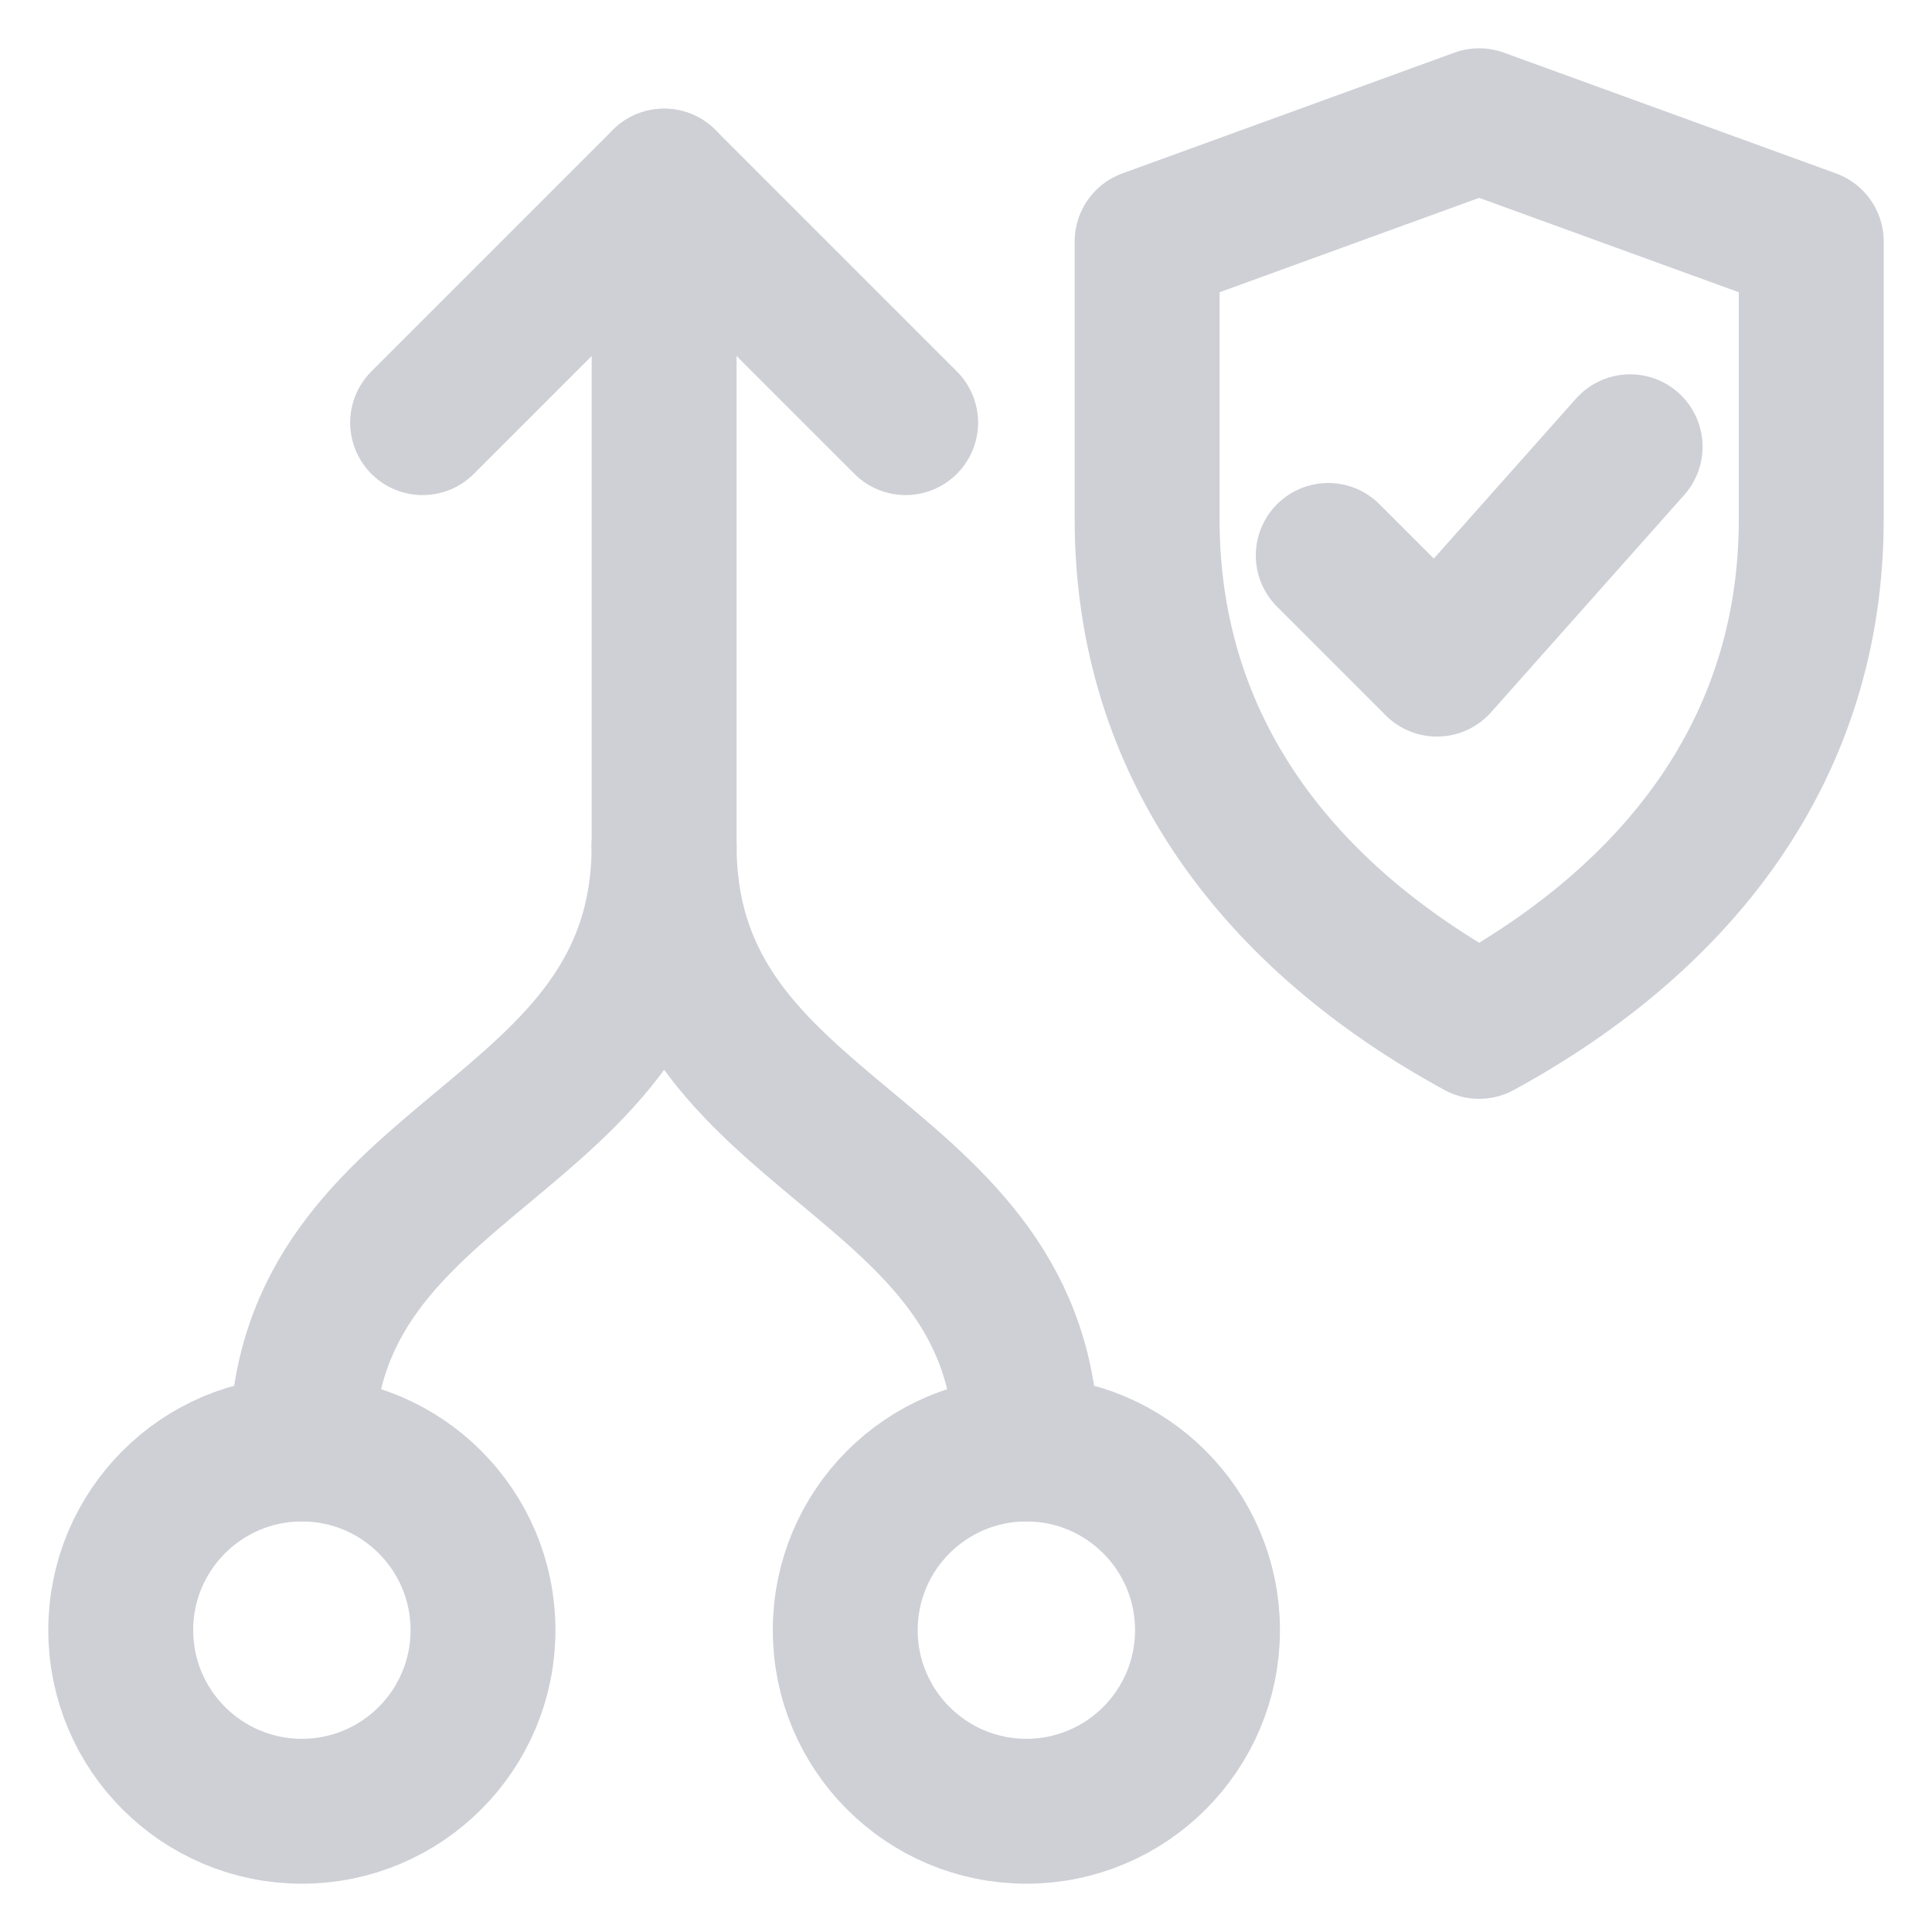
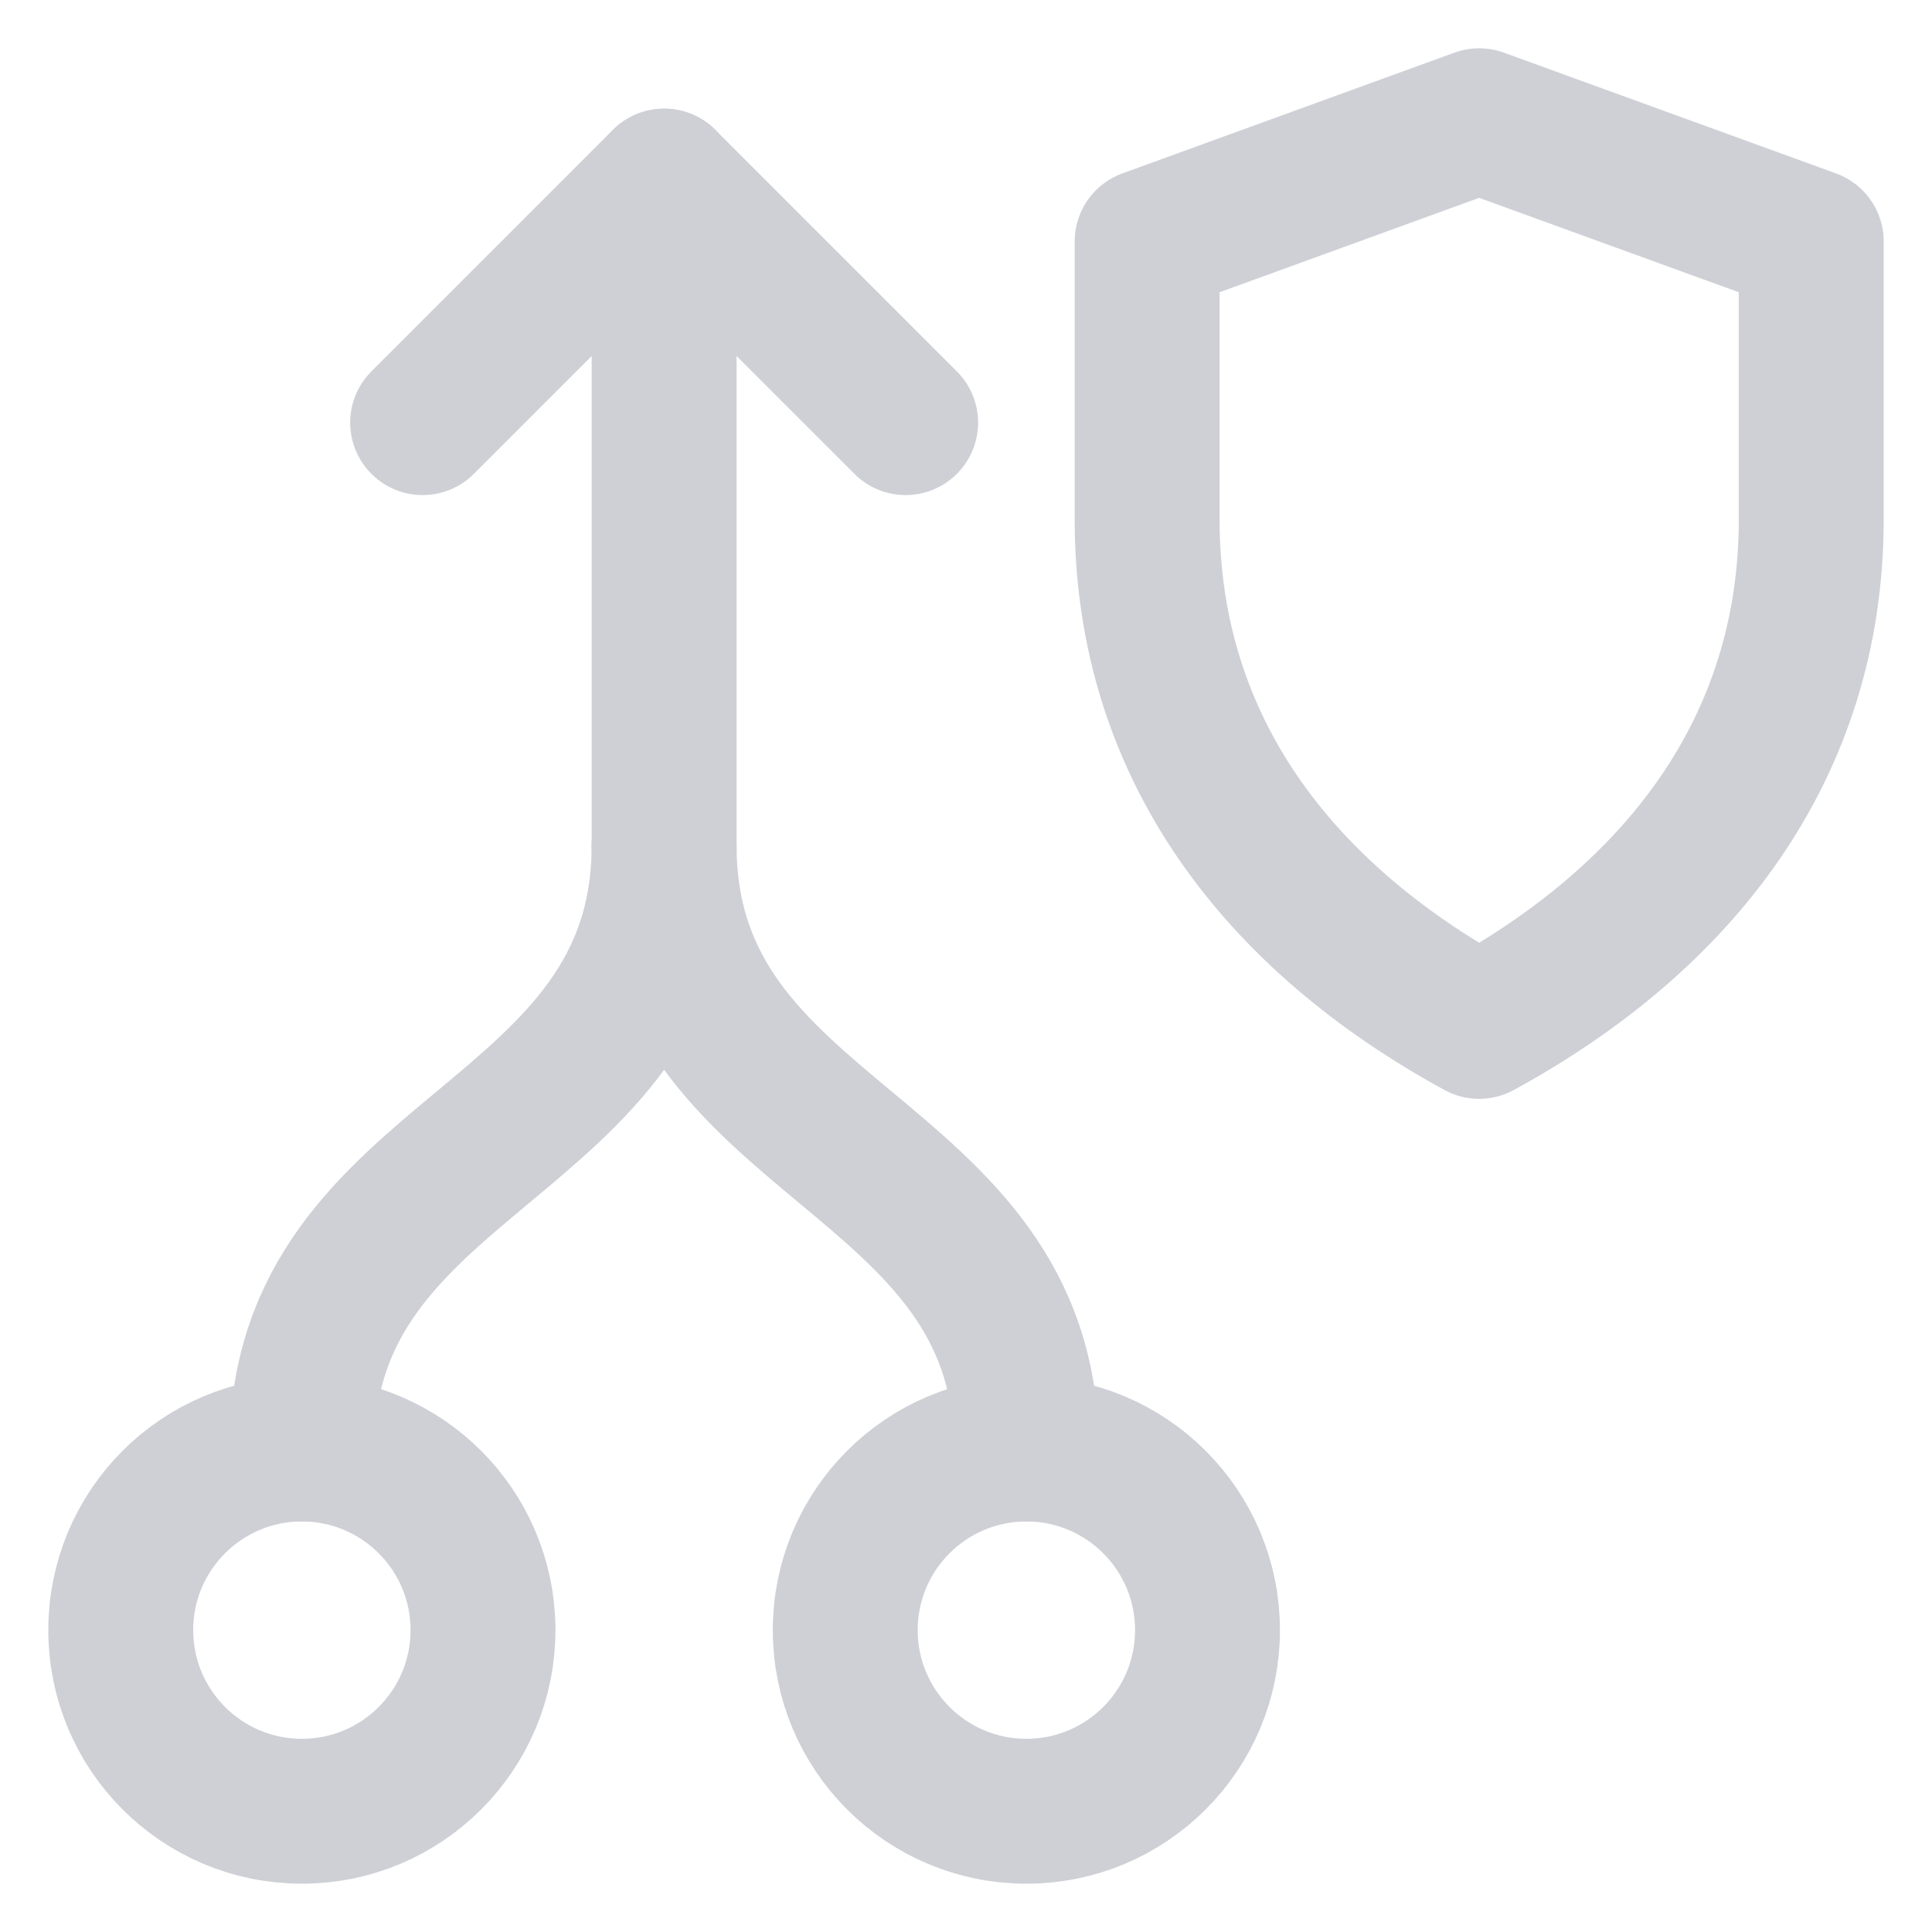
<svg xmlns="http://www.w3.org/2000/svg" width="20" height="20" viewBox="0 0 20 20" fill="none">
  <g stroke="#CED0D6" stroke-width="1.5" stroke-linecap="round" stroke-linejoin="round">
    <circle cx="3.125" cy="16.875" r="1.875" />
    <circle cx="10.625" cy="16.875" r="1.875" />
    <path d="M3.125 15C3.125 11.875 6.875 11.875 6.875 8.75" />
    <path d="M10.625 15C10.625 11.875 6.875 11.875 6.875 8.75" />
    <path d="M6.875 8.75V1.875" />
    <path d="M4.375 4.375L6.875 1.875L9.375 4.375" />
    <path d="M15.312 1.25L18.75 2.5V5.375C18.75 7.75 17.375 9.5 15.312 10.625C13.25 9.5 11.875 7.75 11.875 5.375V2.5Z" />
-     <path d="M13.75 5.75L14.875 6.875L16.875 4.625" />
  </g>
</svg>
